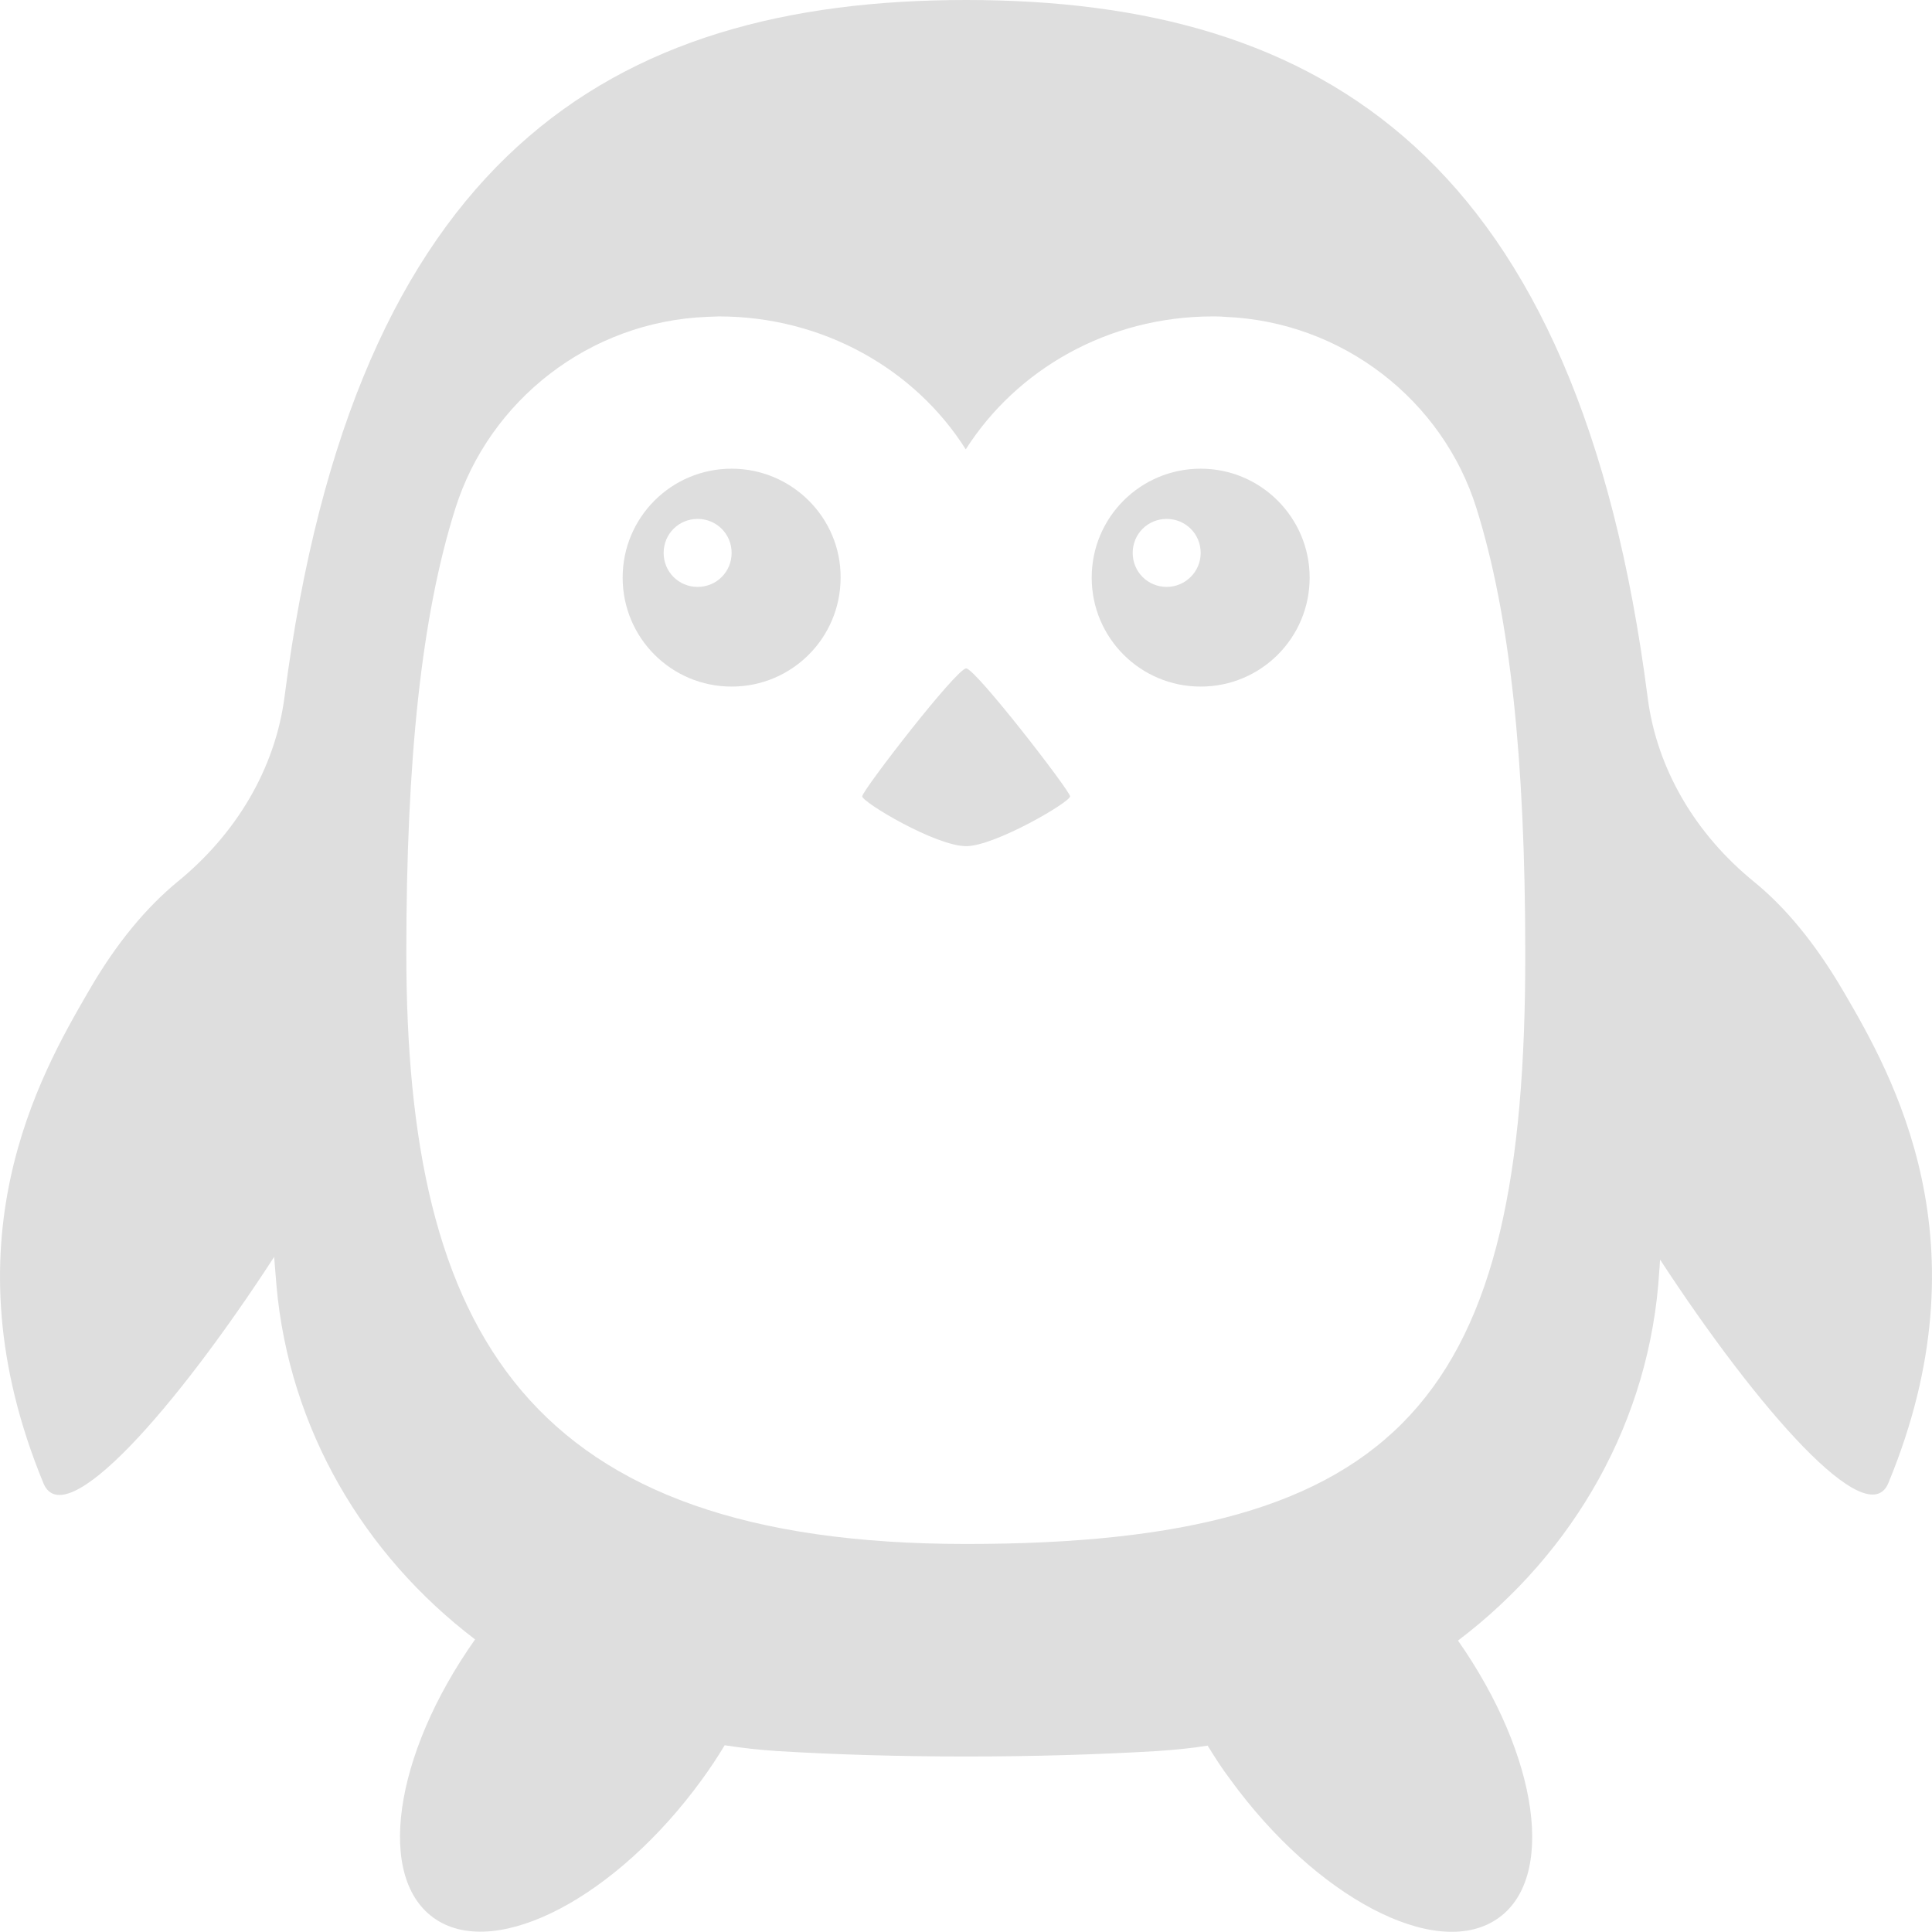
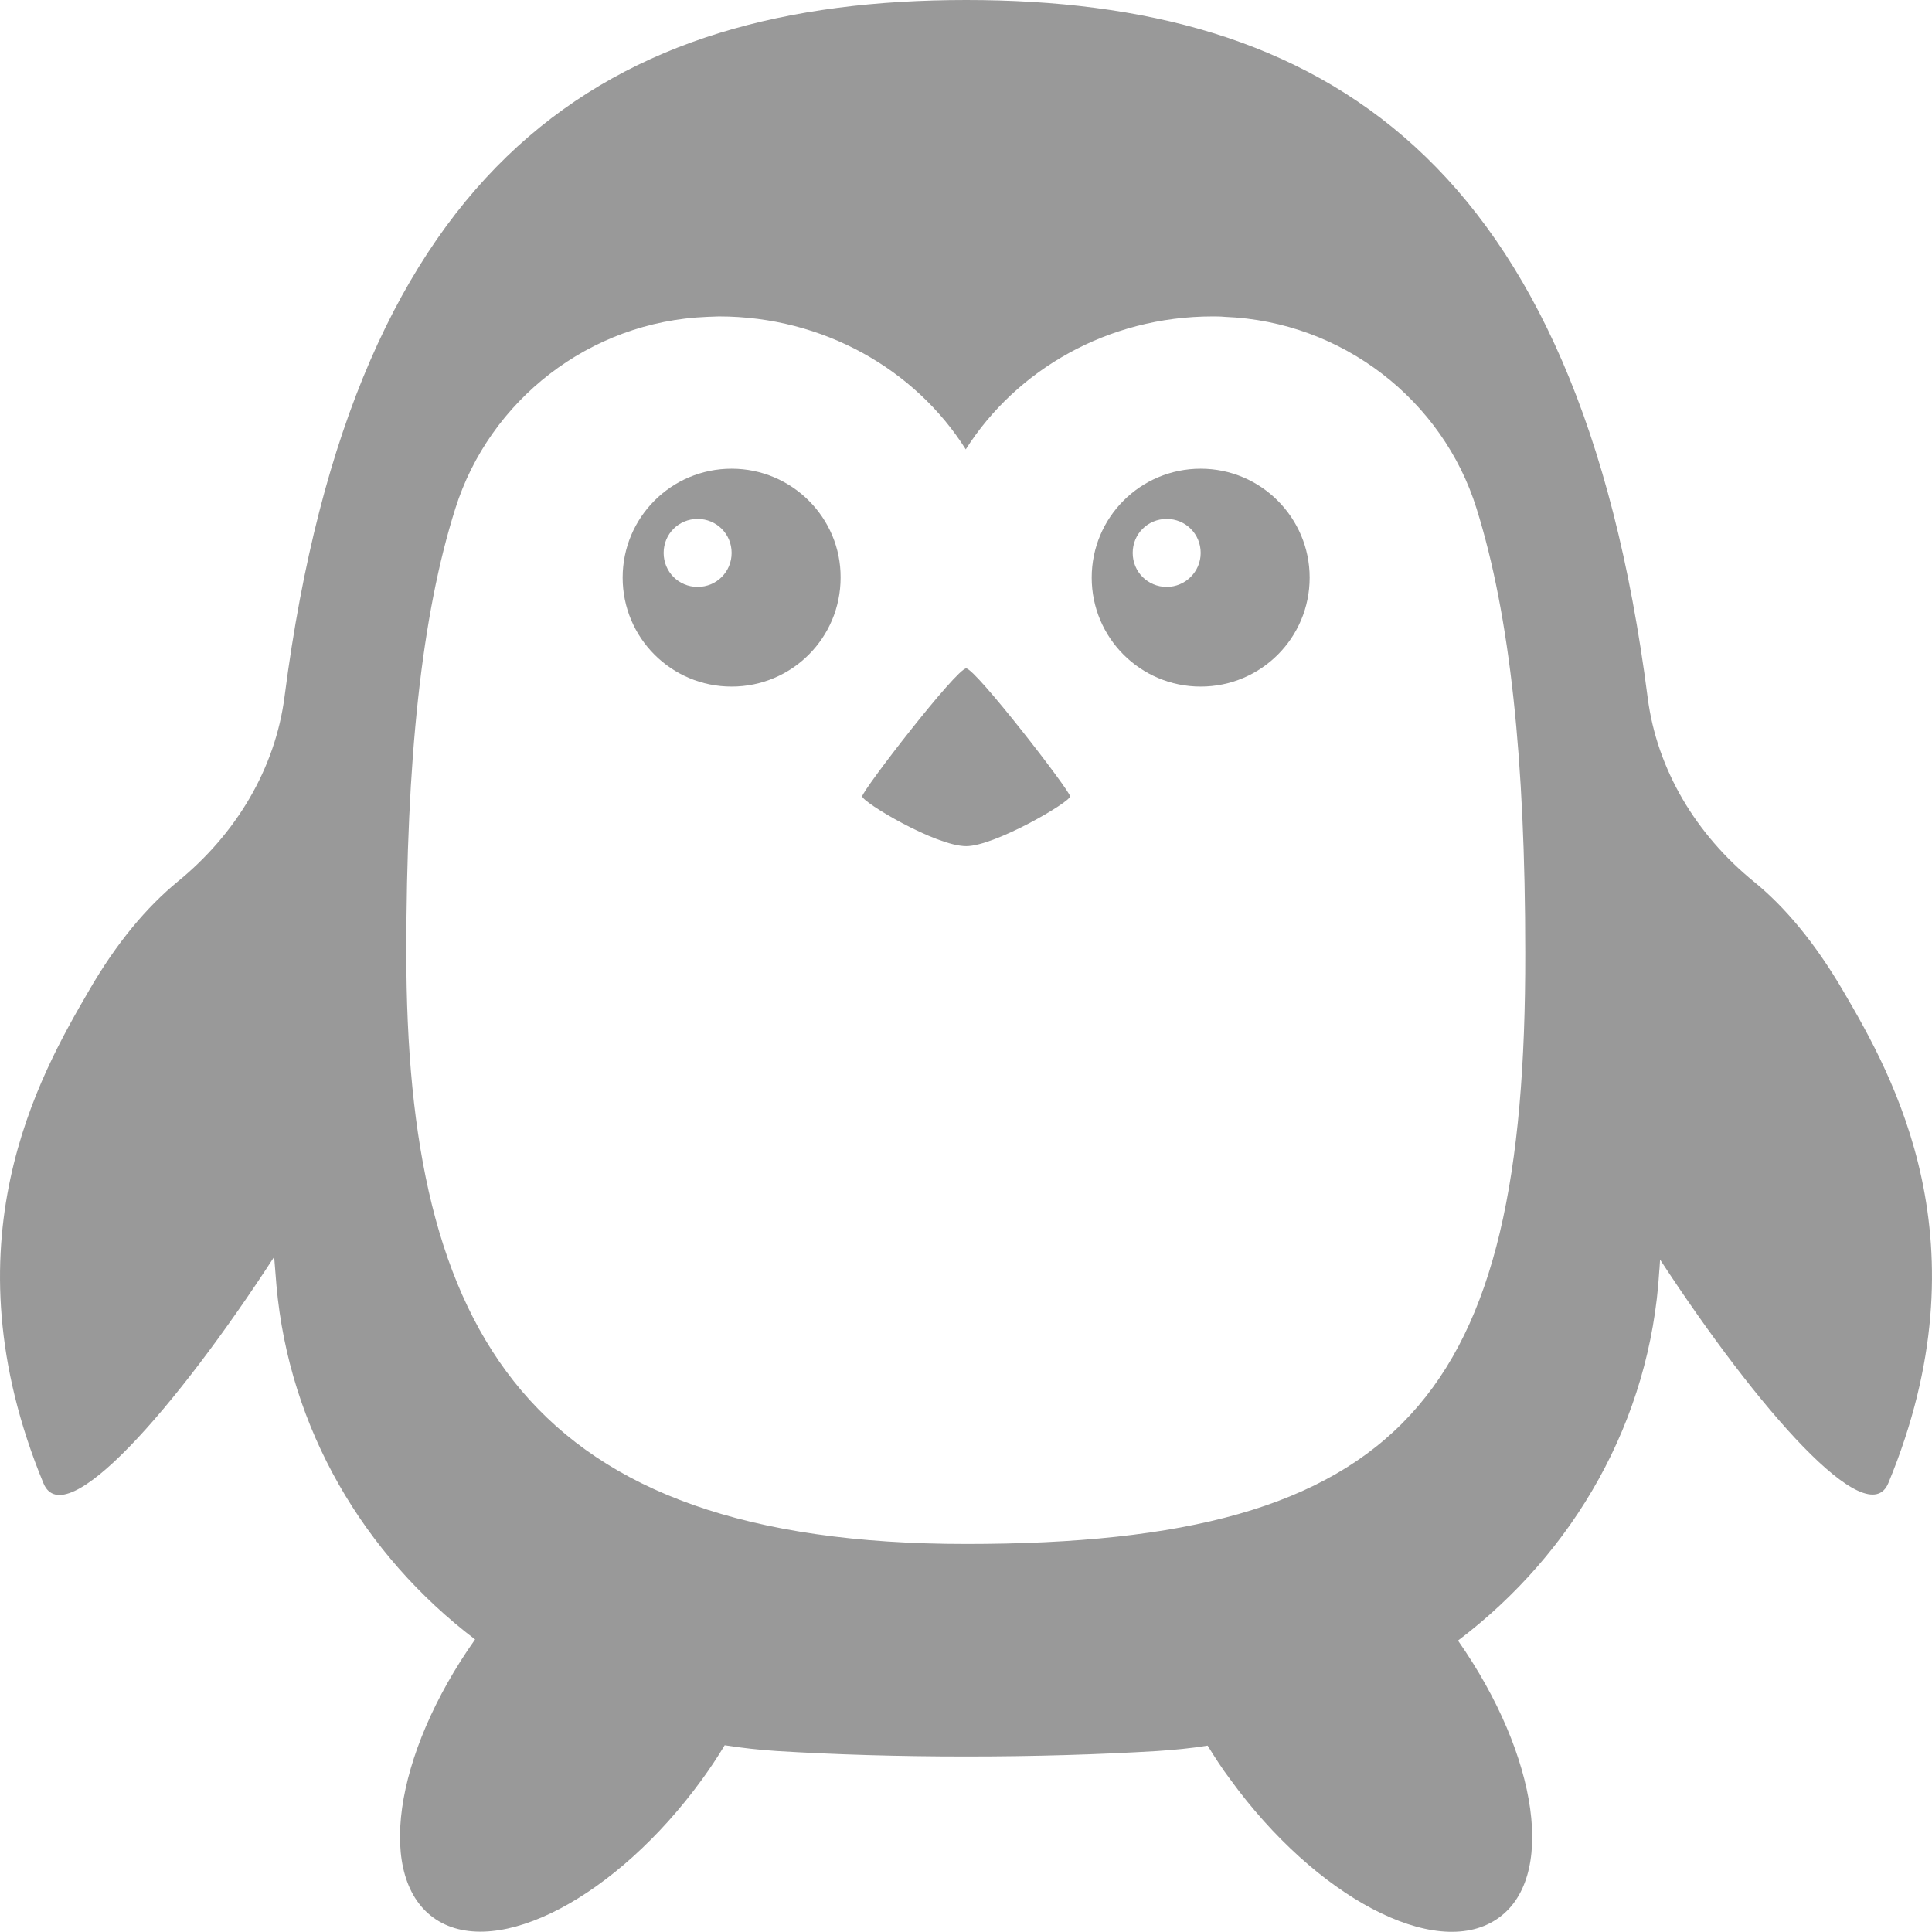
<svg xmlns="http://www.w3.org/2000/svg" width="32" height="32" viewBox="0 0 32 32" fill="none">
-   <path d="M16.003 11.071C15.842 11.071 14.281 13.094 14.281 13.19C14.281 13.286 15.497 14.015 16.003 14.015C16.476 14.015 17.724 13.286 17.724 13.19C17.724 13.1 16.156 11.071 16.003 11.071Z" fill="#DEDEDE" />
-   <path d="M30.53 16.415C30.062 15.615 29.563 15.02 29.051 14.604C28.091 13.823 27.445 12.748 27.291 11.558C26.146 2.624 21.916 0 16.003 0C10.096 0 5.866 2.617 4.714 11.532C4.56 12.735 3.907 13.817 2.941 14.604C2.429 15.026 1.93 15.615 1.469 16.415C0.65 17.823 -0.924 20.587 0.72 24.568C1.072 25.419 2.909 23.333 4.541 20.818C4.554 20.978 4.566 21.138 4.579 21.291C4.79 23.666 6.026 25.752 7.869 27.154C6.512 29.073 6.218 31.134 7.222 31.793C8.24 32.459 10.211 31.422 11.625 29.477C11.76 29.291 11.888 29.099 12.003 28.907C12.291 28.952 12.579 28.984 12.873 29.003C13.827 29.061 14.87 29.093 16.003 29.093C17.135 29.093 18.191 29.061 19.164 29.003C19.445 28.984 19.727 28.958 20.002 28.913C20.117 29.099 20.239 29.291 20.38 29.477C21.794 31.422 23.765 32.465 24.783 31.793C25.781 31.14 25.493 29.093 24.149 27.173C26.069 25.72 27.336 23.531 27.483 21.048C27.49 20.991 27.49 20.927 27.496 20.863C29.122 23.352 30.933 25.406 31.278 24.562C32.923 20.587 31.355 17.823 30.53 16.415ZM16.003 25.573C8.726 25.573 6.73 22.066 6.73 15.781C6.73 12.594 6.979 10.201 7.542 8.422C8.105 6.636 9.757 5.324 11.715 5.248C11.779 5.248 11.843 5.241 11.907 5.241C13.641 5.241 15.164 6.124 15.996 7.443C16.834 6.124 18.351 5.241 20.085 5.241C20.149 5.241 20.213 5.241 20.284 5.248C22.242 5.324 23.9 6.636 24.456 8.422C25.013 10.201 25.263 12.594 25.263 15.781C25.276 23.135 23.26 25.573 16.003 25.573Z" fill="#DEDEDE" />
-   <path d="M12.118 7.763C11.12 7.763 10.313 8.569 10.313 9.567C10.313 10.566 11.12 11.372 12.118 11.372C13.116 11.372 13.923 10.566 13.923 9.567C13.929 8.575 13.116 7.763 12.118 7.763ZM11.555 9.721C11.241 9.721 10.992 9.471 10.992 9.158C10.992 8.844 11.241 8.595 11.555 8.595C11.868 8.595 12.118 8.844 12.118 9.158C12.118 9.471 11.868 9.721 11.555 9.721Z" fill="#DEDEDE" />
-   <path d="M19.887 7.763C18.889 7.763 18.082 8.569 18.082 9.567C18.082 10.566 18.889 11.372 19.887 11.372C20.885 11.372 21.692 10.566 21.692 9.567C21.692 8.575 20.885 7.763 19.887 7.763ZM19.324 9.721C19.01 9.721 18.761 9.471 18.761 9.158C18.761 8.844 19.01 8.595 19.324 8.595C19.637 8.595 19.887 8.844 19.887 9.158C19.887 9.471 19.631 9.721 19.324 9.721Z" fill="#DEDEDE" />
+   <path d="M16.003 11.071C15.842 11.071 14.281 13.094 14.281 13.19C14.281 13.286 15.497 14.015 16.003 14.015C16.476 14.015 17.724 13.286 17.724 13.19C17.724 13.1 16.156 11.071 16.003 11.071Z" fill="#999" />
+   <path d="M30.53 16.415C30.062 15.615 29.563 15.02 29.051 14.604C28.091 13.823 27.445 12.748 27.291 11.558C26.146 2.624 21.916 0 16.003 0C10.096 0 5.866 2.617 4.714 11.532C4.56 12.735 3.907 13.817 2.941 14.604C2.429 15.026 1.93 15.615 1.469 16.415C0.65 17.823 -0.924 20.587 0.72 24.568C1.072 25.419 2.909 23.333 4.541 20.818C4.554 20.978 4.566 21.138 4.579 21.291C4.79 23.666 6.026 25.752 7.869 27.154C6.512 29.073 6.218 31.134 7.222 31.793C8.24 32.459 10.211 31.422 11.625 29.477C11.76 29.291 11.888 29.099 12.003 28.907C12.291 28.952 12.579 28.984 12.873 29.003C13.827 29.061 14.87 29.093 16.003 29.093C17.135 29.093 18.191 29.061 19.164 29.003C19.445 28.984 19.727 28.958 20.002 28.913C20.117 29.099 20.239 29.291 20.38 29.477C21.794 31.422 23.765 32.465 24.783 31.793C25.781 31.14 25.493 29.093 24.149 27.173C26.069 25.72 27.336 23.531 27.483 21.048C27.49 20.991 27.49 20.927 27.496 20.863C29.122 23.352 30.933 25.406 31.278 24.562C32.923 20.587 31.355 17.823 30.53 16.415ZM16.003 25.573C8.726 25.573 6.73 22.066 6.73 15.781C6.73 12.594 6.979 10.201 7.542 8.422C8.105 6.636 9.757 5.324 11.715 5.248C11.779 5.248 11.843 5.241 11.907 5.241C13.641 5.241 15.164 6.124 15.996 7.443C16.834 6.124 18.351 5.241 20.085 5.241C20.149 5.241 20.213 5.241 20.284 5.248C22.242 5.324 23.9 6.636 24.456 8.422C25.013 10.201 25.263 12.594 25.263 15.781C25.276 23.135 23.26 25.573 16.003 25.573Z" fill="#999" />
+   <path d="M12.118 7.763C11.12 7.763 10.313 8.569 10.313 9.567C10.313 10.566 11.12 11.372 12.118 11.372C13.116 11.372 13.923 10.566 13.923 9.567C13.929 8.575 13.116 7.763 12.118 7.763ZM11.555 9.721C11.241 9.721 10.992 9.471 10.992 9.158C10.992 8.844 11.241 8.595 11.555 8.595C11.868 8.595 12.118 8.844 12.118 9.158C12.118 9.471 11.868 9.721 11.555 9.721Z" fill="#999" />
+   <path d="M19.887 7.763C18.889 7.763 18.082 8.569 18.082 9.567C18.082 10.566 18.889 11.372 19.887 11.372C20.885 11.372 21.692 10.566 21.692 9.567C21.692 8.575 20.885 7.763 19.887 7.763ZM19.324 9.721C19.01 9.721 18.761 9.471 18.761 9.158C18.761 8.844 19.01 8.595 19.324 8.595C19.637 8.595 19.887 8.844 19.887 9.158C19.887 9.471 19.631 9.721 19.324 9.721Z" fill="#999" />
</svg>
